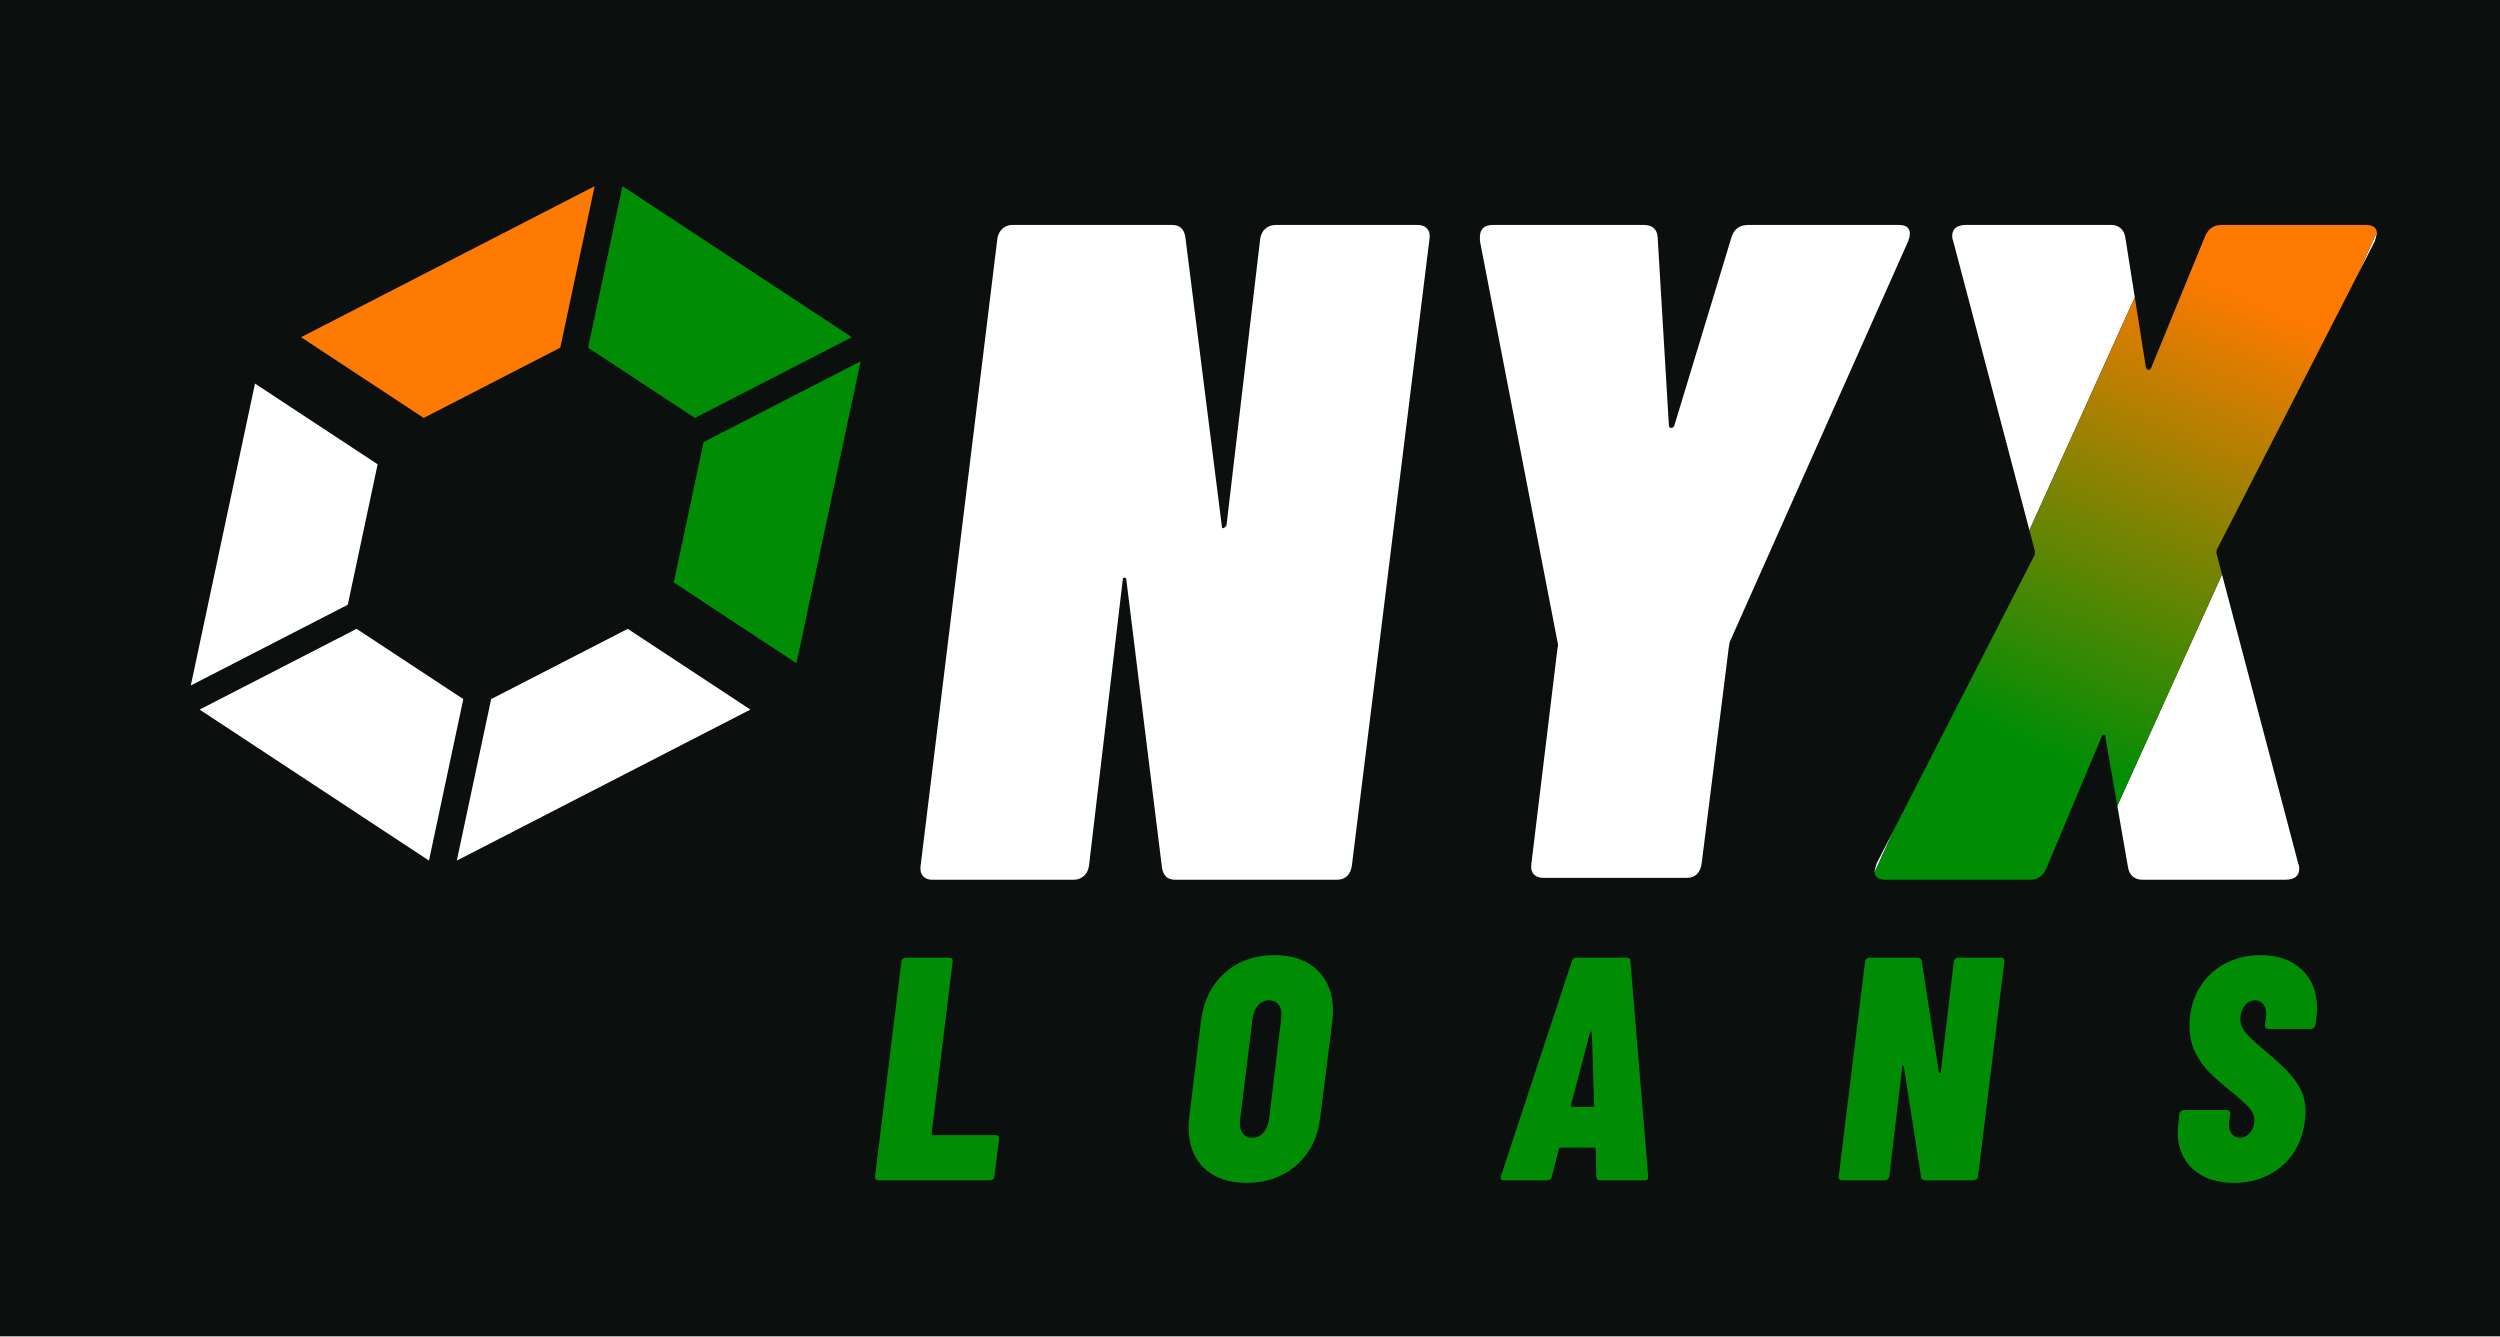
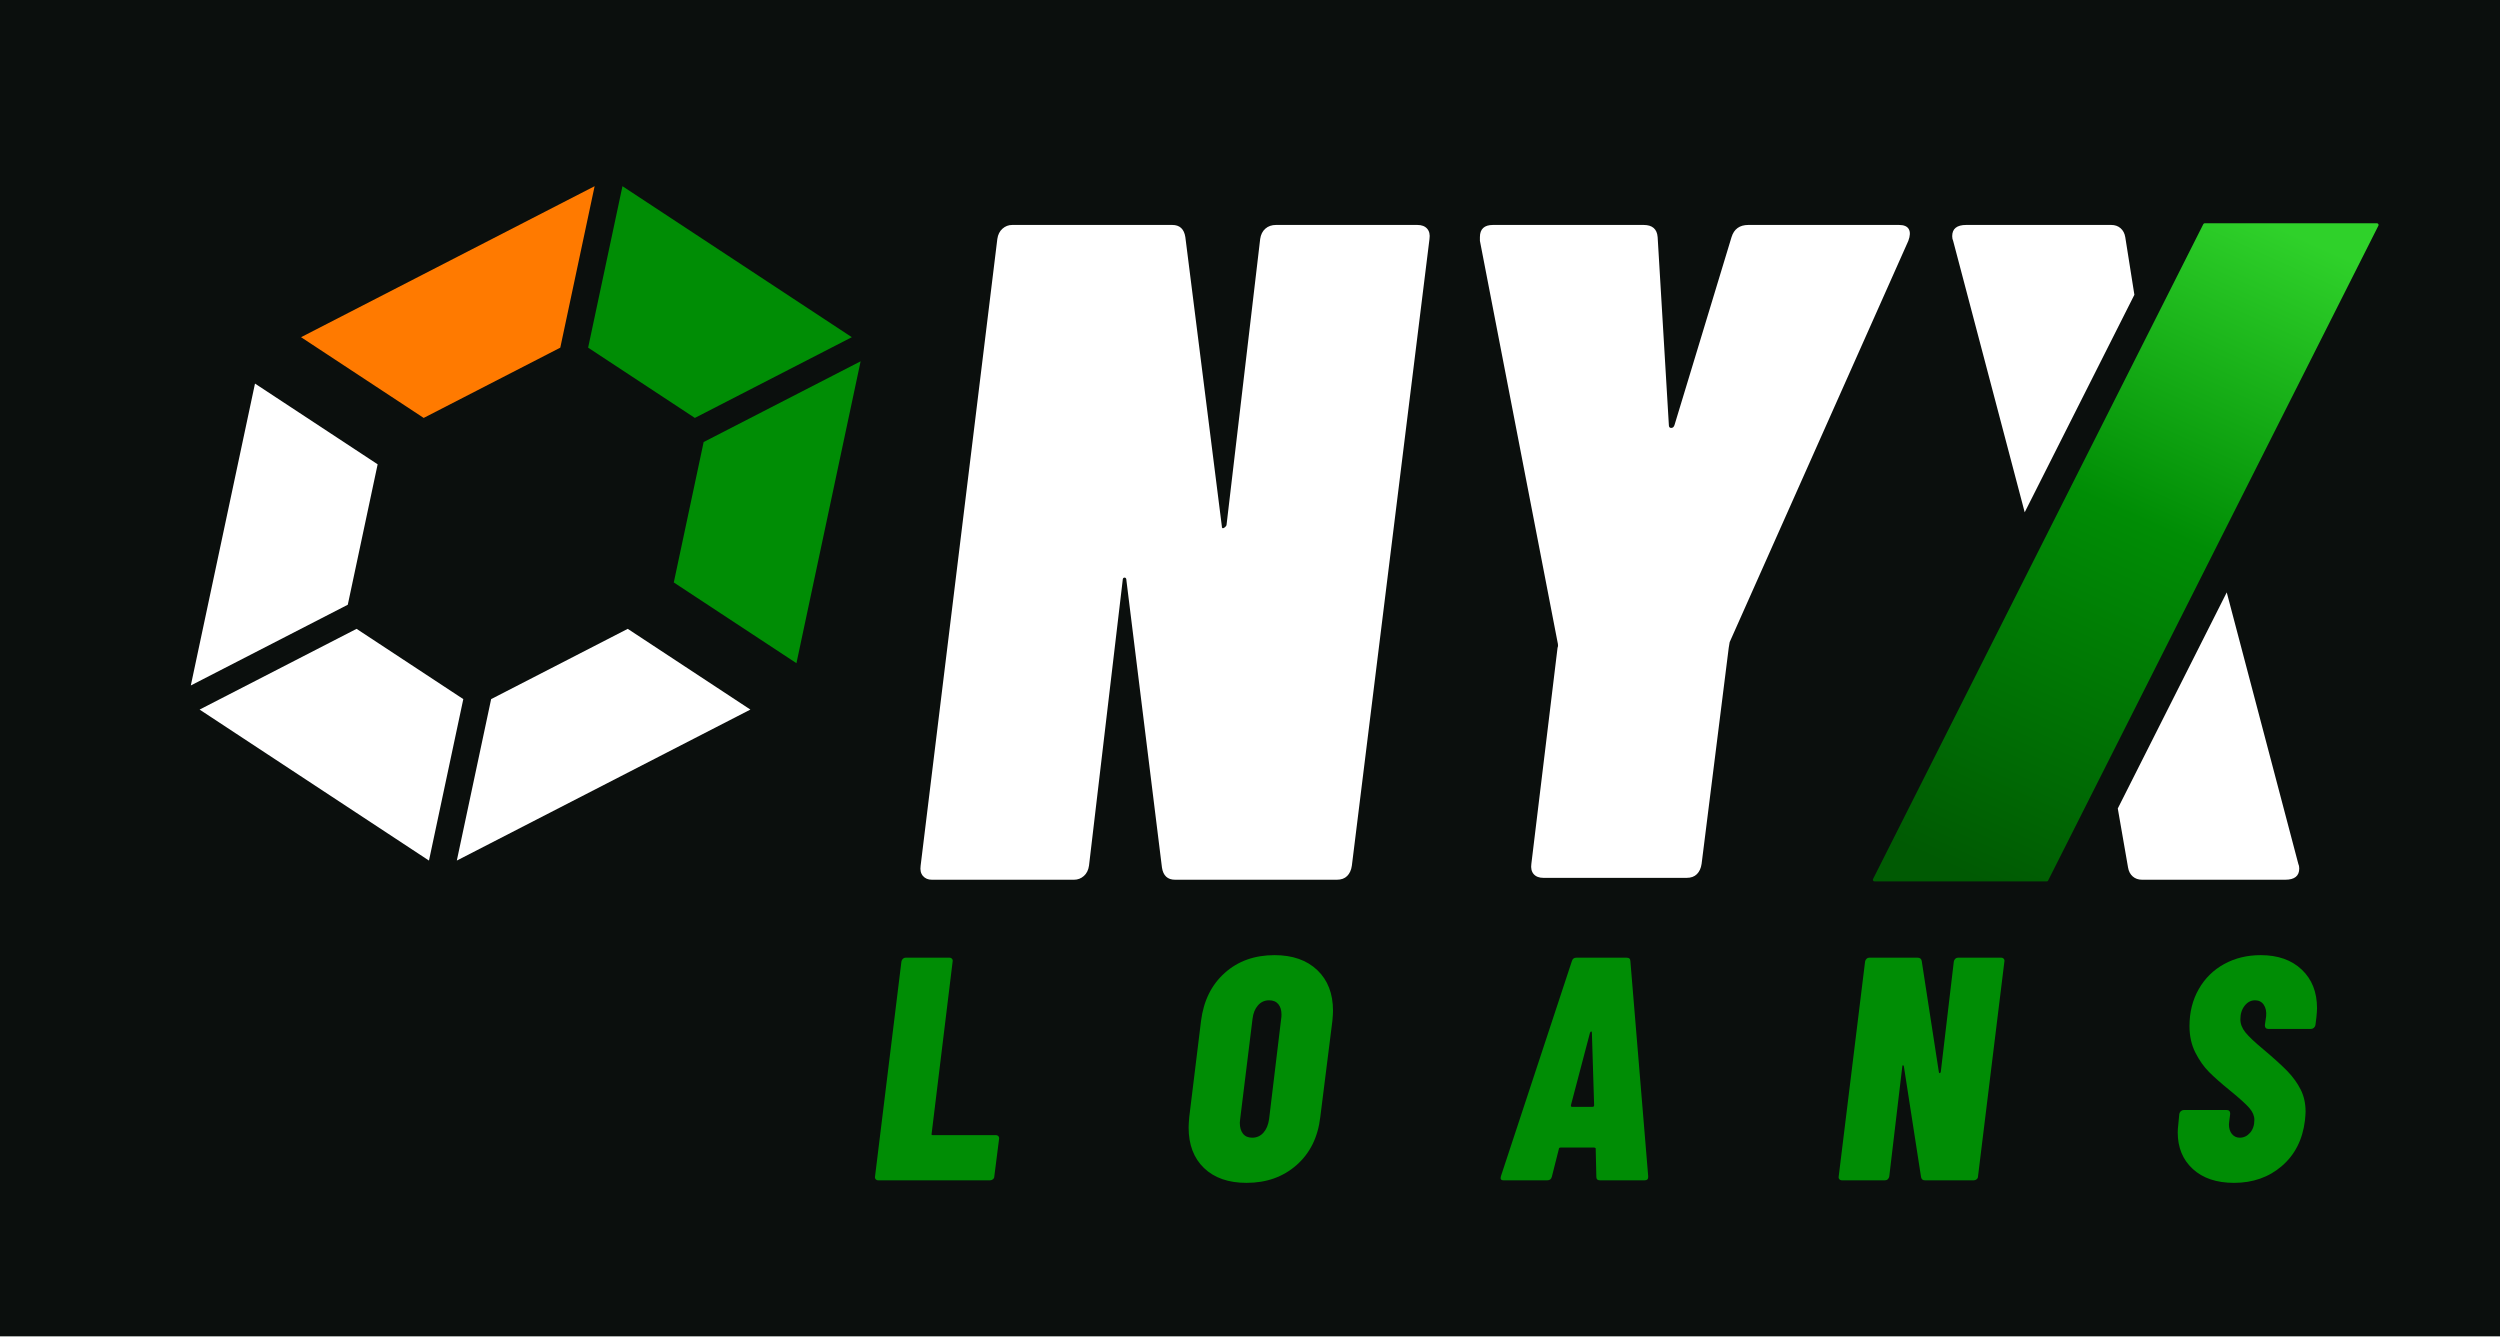
<svg xmlns="http://www.w3.org/2000/svg" viewBox="0 0 449 240" width="449" height="240">
  <rect width="449" height="240" rx="0" fill="#0B0F0D" />
  <g transform="translate(24,24)">
    <g transform="translate(0,4)">
      <g transform="matrix(1 0 -0.2126 1 14.45 0)">
        <polygon points="74.50,5.44 121.46,32.56 96.35,47.06 74.50,34.44" fill="#008D05" />
        <polygon points="123.96,36.89 123.96,91.11 98.85,76.61 98.85,51.39" fill="#008D05" />
        <polygon points="117.46,99.44 70.50,126.56 70.50,97.56 92.35,84.94" fill="#FFFFFF" />
        <polygon points="65.50,126.56 18.54,99.44 43.65,84.94 65.50,97.56" fill="#FFFFFF" />
        <polygon points="16.04,95.11 16.04,40.89 41.15,55.39 41.15,80.61" fill="#FFFFFF" />
        <polygon points="22.54,32.56 69.50,5.44 69.50,34.44 47.65,47.06" fill="#FF7A00" />
      </g>
    </g>
    <path d="M205.184 16.4H230.552Q231.728 16.4 232.316 17.072Q232.904 17.744 232.736 18.92L218.792 131.48Q218.624 132.656 217.952 133.328Q217.28 134.0 216.104 134.0H187.04Q185.024 134.0 184.688 131.816L178.304 80.24Q178.304 79.736 177.968 79.736Q177.632 79.736 177.632 80.24L171.584 131.48Q171.416 132.656 170.66 133.328Q169.904 134.0 168.896 134.0H143.36Q142.352 134.0 141.764 133.328Q141.176 132.656 141.344 131.48L155.12 18.92Q155.288 17.744 156.044 17.072Q156.8 16.4 157.808 16.4H186.536Q188.552 16.4 188.888 18.584L195.44 70.496Q195.44 71.0 195.776 70.832Q196.112 70.664 196.28 70.328L202.328 18.92Q202.496 17.744 203.252 17.072Q204.008 16.4 205.184 16.4Z" fill="#FFFFFF" />
    <path d="M251.032 131.144 255.736 92.336Q255.904 92.0 255.736 91.328L241.792 19.256V18.584Q241.792 16.4 244.144 16.4H271.192Q273.544 16.4 273.712 18.584L275.728 52.352Q275.728 52.856 276.148 52.856Q276.568 52.856 276.736 52.352L286.984 18.584Q287.656 16.4 290.008 16.4H317.056Q318.4 16.4 318.82 17.156Q319.24 17.912 318.736 19.256L286.648 91.328L286.48 92.336L281.608 131.144Q281.44 132.32 280.768 132.992Q280.096 133.664 278.92 133.664H253.216Q252.04 133.664 251.452 132.992Q250.864 132.32 251.032 131.144Z" fill="#FFFFFF" />
    <clipPath id="u12">
-       <path clip-rule="evenodd" d="M262.7 -33.6 H452.9 V184.0 H262.7 Z M308.88,141.06 L347.07,141.06 L406.68,9.34 L368.49,9.34 Z" />
+       <path clip-rule="evenodd" d="M262.7 -33.6 H452.9 V184.0 H262.7 Z M300.43,145.76 L343.97,145.76 L415.13,4.64 L371.59,4.64 Z" />
    </clipPath>
    <path d="M312.672 132.488 313.008 131.144 341.4 75.704Q341.568 75.2 341.4 74.696L326.784 19.256Q326.616 18.92 326.616 18.416Q326.616 16.4 329.136 16.4H355.176Q356.184 16.4 356.856 16.988Q357.528 17.576 357.696 18.584L361.392 41.936Q361.56 42.44 361.896 42.44Q362.232 42.44 362.4 41.936L371.976 18.584Q372.816 16.4 375 16.4H400.872Q402.888 16.4 402.888 17.912L402.552 19.256L374.16 74.696Q373.992 75.2 374.16 75.704L388.776 131.144Q388.944 131.48 388.944 131.984Q388.944 134.0 386.424 134.0H360.72Q359.712 134.0 359.04 133.412Q358.368 132.824 358.2 131.816L354.168 108.632Q354.168 107.96 353.832 107.96Q353.496 107.96 353.328 108.632L343.584 131.816Q342.744 134.0 340.56 134.0H314.688Q312.672 134.0 312.672 132.488Z" fill="#FFFFFF" clip-path="url(#u12)" />
    <linearGradient id="u11" gradientUnits="userSpaceOnUse" x1="331.2" y1="134.0" x2="384.4" y2="16.4">
-       <stop offset="0.2" stop-color="#008D05" />
-       <stop offset="0.9" stop-color="#FF7A00" />
+       <stop offset="0.0" stop-color="#005A03" />
+       <stop offset="0.55" stop-color="#008D05" />
+       <stop offset="1.0" stop-color="#2FD12A" />
    </linearGradient>
-     <clipPath id="u10">
-       <polygon points="308.88,141.06 347.07,141.06 406.68,9.34 368.49,9.34" />
-     </clipPath>
-     <path d="M312.672 132.488 313.008 131.144 341.4 75.704Q341.568 75.2 341.4 74.696L326.784 19.256Q326.616 18.92 326.616 18.416Q326.616 16.4 329.136 16.4H355.176Q356.184 16.4 356.856 16.988Q357.528 17.576 357.696 18.584L361.392 41.936Q361.56 42.44 361.896 42.44Q362.232 42.44 362.4 41.936L371.976 18.584Q372.816 16.4 375 16.4H400.872Q402.888 16.4 402.888 17.912L402.552 19.256L374.16 74.696Q373.992 75.2 374.16 75.704L388.776 131.144Q388.944 131.48 388.944 131.984Q388.944 134.0 386.424 134.0H360.72Q359.712 134.0 359.04 133.412Q358.368 132.824 358.2 131.816L354.168 108.632Q354.168 107.96 353.832 107.96Q353.496 107.96 353.328 108.632L343.584 131.816Q342.744 134.0 340.56 134.0H314.688Q312.672 134.0 312.672 132.488Z" fill="url(#u11)" clip-path="url(#u10)" />
+     <polygon points="312.67,134.00 343.58,134.00 402.89,16.40 371.98,16.40" fill="url(#u11)" stroke="url(#u11)" stroke-width="0.6" stroke-linejoin="round" />
    <path d="M133.156 187.299 137.897 148.685Q137.954 148.4 138.154 148.2Q138.354 148.0 138.639 148.0H146.522Q146.807 148.0 146.979 148.2Q147.15 148.4 147.093 148.685L143.323 179.587Q143.209 179.873 143.552 179.873H154.861Q155.147 179.873 155.318 180.073Q155.49 180.273 155.432 180.558L154.576 187.299Q154.576 187.584 154.347 187.784Q154.119 187.984 153.833 187.984H133.727Q133.441 187.984 133.27 187.784Q133.099 187.584 133.156 187.299Z" fill="#008D05" />
    <path d="M189.476 178.502Q189.476 177.874 189.59 176.617L191.704 159.367Q192.389 153.94 195.959 150.742Q199.529 147.543 204.898 147.543Q209.754 147.543 212.581 150.228Q215.408 152.912 215.408 157.539Q215.408 158.11 215.294 159.367L213.124 176.617Q212.495 182.044 208.868 185.242Q205.241 188.441 199.872 188.441Q195.017 188.441 192.246 185.785Q189.476 183.129 189.476 178.502ZM203.927 177.017 206.098 158.967Q206.155 158.681 206.155 158.224Q206.155 157.025 205.584 156.34Q205.013 155.654 203.927 155.654Q202.728 155.654 201.928 156.568Q201.128 157.482 200.957 158.967L198.729 177.017L198.672 177.645Q198.672 178.902 199.244 179.616Q199.815 180.33 200.9 180.33Q202.1 180.33 202.899 179.445Q203.699 178.559 203.927 177.017Z" fill="#008D05" />
    <path d="M262.704 187.356 262.59 182.386Q262.647 182.272 262.532 182.186Q262.418 182.101 262.304 182.101H256.306Q255.964 182.101 255.964 182.386L254.707 187.356Q254.536 187.984 253.907 187.984H246.025Q245.339 187.984 245.568 187.241L258.306 148.628Q258.477 148.0 259.105 148.0H268.13Q268.816 148.0 268.816 148.628L272.014 187.241V187.413Q272.014 187.984 271.386 187.984H263.332Q262.704 187.984 262.704 187.356ZM258.306 174.789H262.018Q262.304 174.789 262.304 174.504L261.904 161.48Q261.904 161.252 261.79 161.252Q261.676 161.252 261.561 161.48L258.134 174.504Q258.134 174.789 258.306 174.789Z" fill="#008D05" />
    <path d="M327.649 148.0H335.418Q335.703 148.0 335.875 148.2Q336.046 148.4 335.989 148.685L331.248 187.299Q331.248 187.584 331.019 187.784Q330.791 187.984 330.505 187.984H321.709Q321.138 187.984 321.023 187.413L317.939 167.535Q317.939 167.364 317.796 167.335Q317.653 167.307 317.653 167.535L315.311 187.299Q315.254 187.584 315.054 187.784Q314.854 187.984 314.569 187.984H306.8Q306.515 187.984 306.344 187.784Q306.172 187.584 306.229 187.299L310.97 148.685Q311.027 148.4 311.227 148.2Q311.427 148.0 311.713 148.0H320.395Q321.023 148.0 321.138 148.571L324.222 168.563Q324.222 168.735 324.365 168.735Q324.508 168.735 324.565 168.506L326.907 148.685Q326.964 148.4 327.164 148.2Q327.364 148.0 327.649 148.0Z" fill="#008D05" />
    <path d="M367.119 179.359Q367.119 178.845 367.233 177.817L367.405 176.046Q367.462 175.76 367.69 175.56Q367.919 175.36 368.204 175.36H375.916Q376.544 175.36 376.544 176.046L376.373 177.36L376.316 177.931Q376.316 179.016 376.858 179.673Q377.401 180.33 378.258 180.33Q379.343 180.33 380.114 179.445Q380.885 178.559 380.885 177.131Q380.885 176.046 380 175.018Q379.114 173.99 376.601 171.933Q374.202 169.991 372.774 168.563Q371.346 167.135 370.289 165.05Q369.233 162.965 369.233 160.281Q369.233 156.568 370.889 153.655Q372.546 150.742 375.459 149.142Q378.372 147.543 382.028 147.543Q386.654 147.543 389.396 150.142Q392.138 152.741 392.138 157.082Q392.138 157.596 392.024 158.739L391.852 160.109Q391.795 160.395 391.567 160.595Q391.338 160.795 391.052 160.795H383.398Q382.77 160.795 382.77 160.109L382.999 158.51Q383.113 157.253 382.57 156.454Q382.028 155.654 380.999 155.654Q379.914 155.654 379.143 156.625Q378.372 157.596 378.372 159.081Q378.372 160.281 379.257 161.395Q380.143 162.508 382.484 164.451Q385.398 166.907 386.854 168.42Q388.311 169.934 389.196 171.676Q390.081 173.418 390.081 175.646Q390.081 176.103 389.967 177.245Q389.339 182.386 385.826 185.414Q382.313 188.441 377.229 188.441Q372.546 188.441 369.832 185.956Q367.119 183.472 367.119 179.359Z" fill="#008D05" />
  </g>
</svg>
